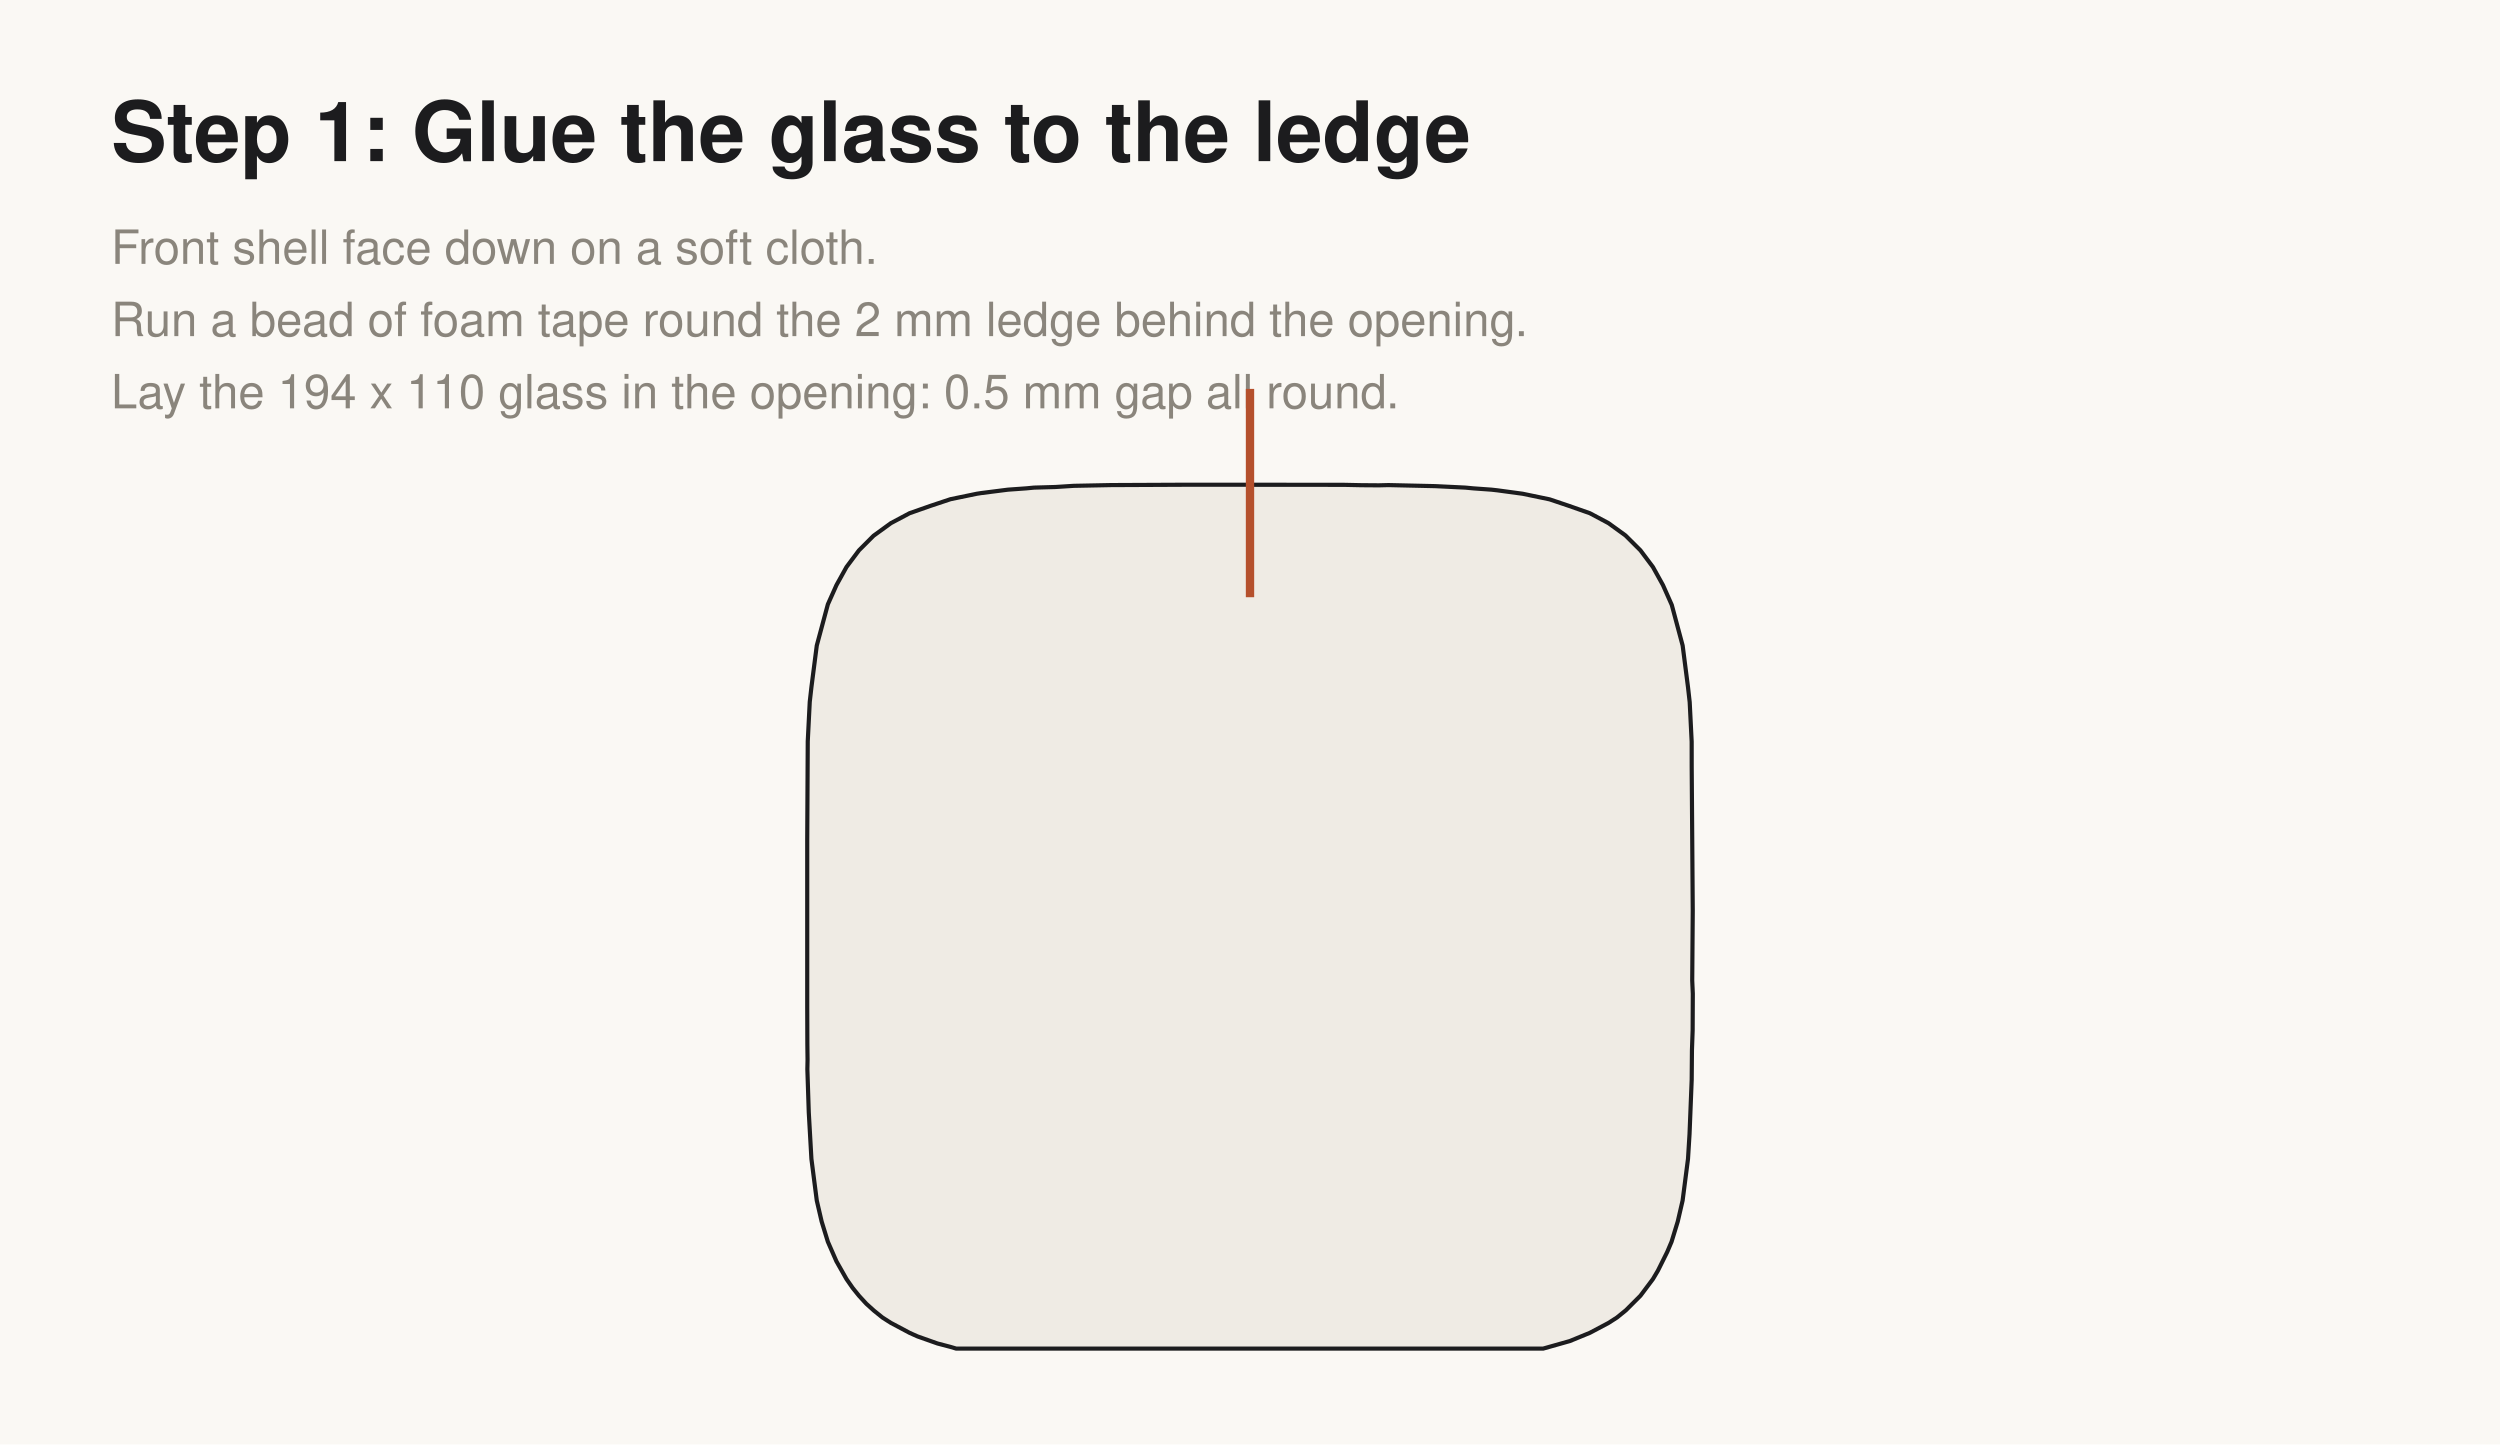
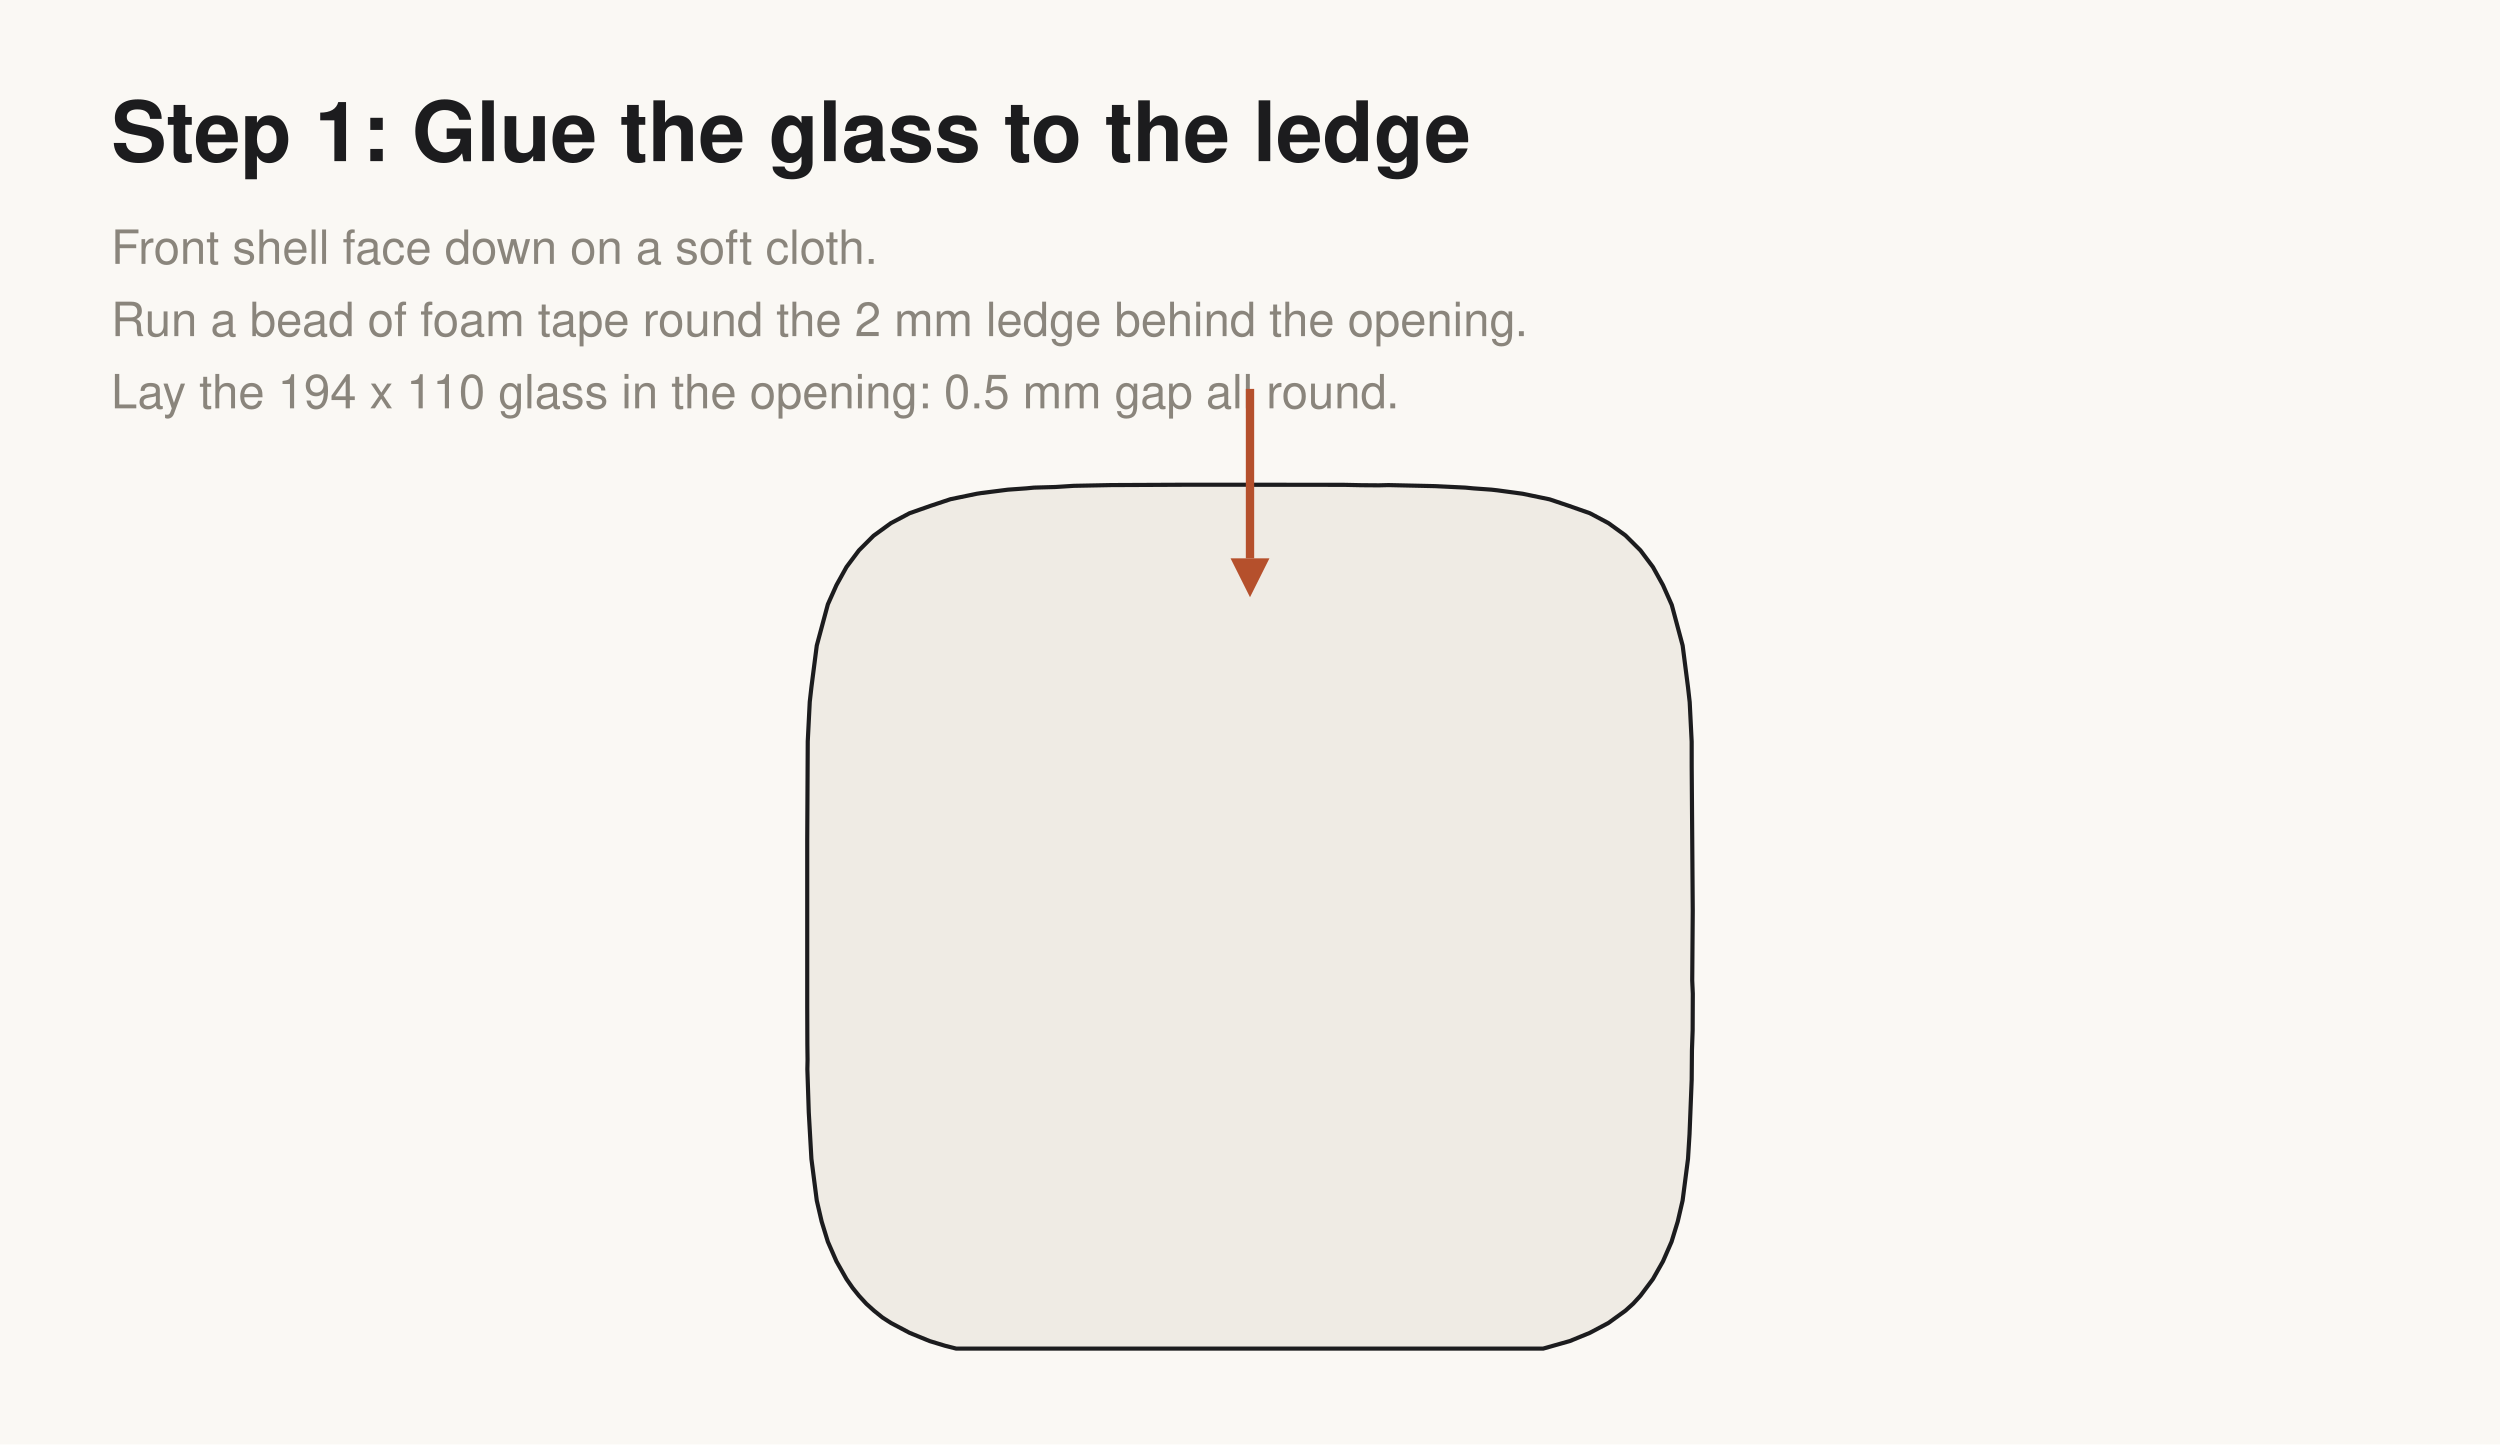
<svg xmlns="http://www.w3.org/2000/svg" viewBox="0 0 900 520" width="900" height="520">
  <rect width="900" height="520" fill="#FAF8F4" />
  <text x="40" y="58" font-size="30" font-weight="600" font-family="Helvetica, Arial, sans-serif" fill="#1C1C1E">Step 1: Glue the glass to the ledge</text>
  <text x="40" y="95" font-size="17" font-family="Helvetica, Arial, sans-serif" fill="#8A857C">Front shell face down on a soft cloth.</text>
  <text x="40" y="121" font-size="17" font-family="Helvetica, Arial, sans-serif" fill="#8A857C">Run a bead of foam tape round the 2 mm ledge behind the opening.</text>
  <text x="40" y="147" font-size="17" font-family="Helvetica, Arial, sans-serif" fill="#8A857C">Lay the 194 x 110 glass in the opening: 0.5 mm gap all round.</text>
-   <path d="M291.16 400.48 L290.65 384.92 L290.72 381.52 L290.65 376.02 L290.60 362.19 L290.60 302.40 L290.79 266.89 L291.51 252.68 L292.11 247.38 L294.04 232.39 L298.03 217.56 L301.13 210.63 L304.74 204.12 L309.22 198.13 L314.47 192.88 L320.73 188.33 L327.44 184.76 L334.98 182.11 L342.18 179.71 L351.66 177.75 L353.26 177.50 L362.84 176.28 L369.44 175.81 L372.25 175.54 L379.96 175.32 L386.55 174.90 L399.93 174.63 L425.52 174.51 L449.89 174.51 L483.82 174.54 L490.05 174.67 L496.39 174.72 L499.86 174.63 L516.70 175.01 L527.54 175.54 L530.36 175.81 L536.96 176.28 L539.07 176.52 L548.15 177.75 L557.87 179.77 L564.81 182.11 L572.35 184.76 L579.05 188.33 L585.16 192.75 L590.56 198.13 L595.05 204.12 L598.66 210.63 L601.84 217.78 L605.75 232.39 L607.68 247.38 L608.29 252.79 L609.00 267.01 L609.01 275.99 L609.39 327.93 L609.20 352.97 L609.41 357.76 L609.35 370.90 L609.10 378.10 L609.01 388.70 L608.23 408.29 L607.68 417.21 L605.74 432.19 L603.99 439.74 L601.76 447.03 L600.20 450.70 L596.85 457.43 L595.05 460.47 L590.56 466.46 L585.32 471.70 L582.10 474.31 L579.06 476.26 L572.35 479.82 L565.14 482.78 L555.57 485.49 L344.21 485.49 L342.12 484.87 L337.51 483.66 L330.29 481.10 L327.44 479.82 L320.73 476.25 L317.69 474.31 L314.63 471.84 L311.85 469.33 L309.22 466.46 L306.99 463.70 L304.74 460.47 L301.12 454.09 L298.03 447.03 L295.79 439.74 L294.04 432.20 L292.11 417.21 L291.16 400.48Z" fill="#EFEBE4" stroke="#1C1C1E" stroke-width="1.5" fill-rule="evenodd" />
-   <line x1="450" y1="140" x2="450" y2="215" stroke="#B5502C" stroke-width="3" />
-   <polygon points="450,215 450,209 450,221" fill="#B5502C" />
+   <path d="M291.16 400.48 L290.65 384.92 L290.72 381.52 L290.65 376.02 L290.60 362.19 L290.60 302.40 L290.79 266.89 L291.51 252.68 L292.11 247.38 L294.04 232.39 L298.03 217.56 L301.13 210.63 L304.74 204.12 L309.22 198.13 L314.47 192.88 L320.73 188.33 L327.44 184.76 L334.98 182.11 L342.18 179.71 L351.66 177.75 L353.26 177.50 L362.84 176.28 L369.44 175.81 L372.25 175.54 L379.96 175.32 L386.55 174.90 L399.93 174.63 L425.52 174.51 L449.89 174.51 L483.82 174.54 L490.05 174.67 L496.39 174.72 L499.86 174.63 L516.70 175.01 L527.54 175.54 L530.36 175.81 L536.96 176.28 L539.07 176.52 L548.15 177.75 L557.87 179.77 L564.81 182.11 L572.35 184.76 L579.05 188.33 L585.16 192.75 L590.56 198.13 L595.05 204.12 L598.66 210.63 L601.84 217.78 L605.75 232.39 L607.68 247.38 L608.29 252.79 L609.00 267.01 L609.01 275.99 L609.39 327.93 L609.20 352.97 L609.41 357.76 L609.35 370.90 L609.10 378.10 L609.01 388.70 L608.23 408.29 L607.68 417.21 L605.74 432.19 L603.99 439.74 L601.76 447.03 L598.67 454.09 L595.05 460.47 L590.57 466.45 L587.94 469.33 L585.16 471.84 L579.06 476.25 L572.35 479.82 L565.14 482.78 L555.57 485.49 L344.21 485.49 L340.20 484.47 L334.65 482.78 L327.44 479.82 L320.73 476.26 L317.69 474.31 L314.63 471.84 L311.85 469.33 L309.22 466.46 L306.99 463.70 L304.74 460.47 L301.12 454.09 L298.03 447.03 L295.79 439.74 L294.04 432.20 L292.11 417.21 L291.16 400.48Z" fill="#EFEBE4" stroke="#1C1C1E" stroke-width="1.5" fill-rule="evenodd" />
+   <line x1="450" y1="140" x2="450" y2="201" stroke="#B5502C" stroke-width="3" />
+   <polygon points="450,215 443,201 457,201" fill="#B5502C" />
</svg>
